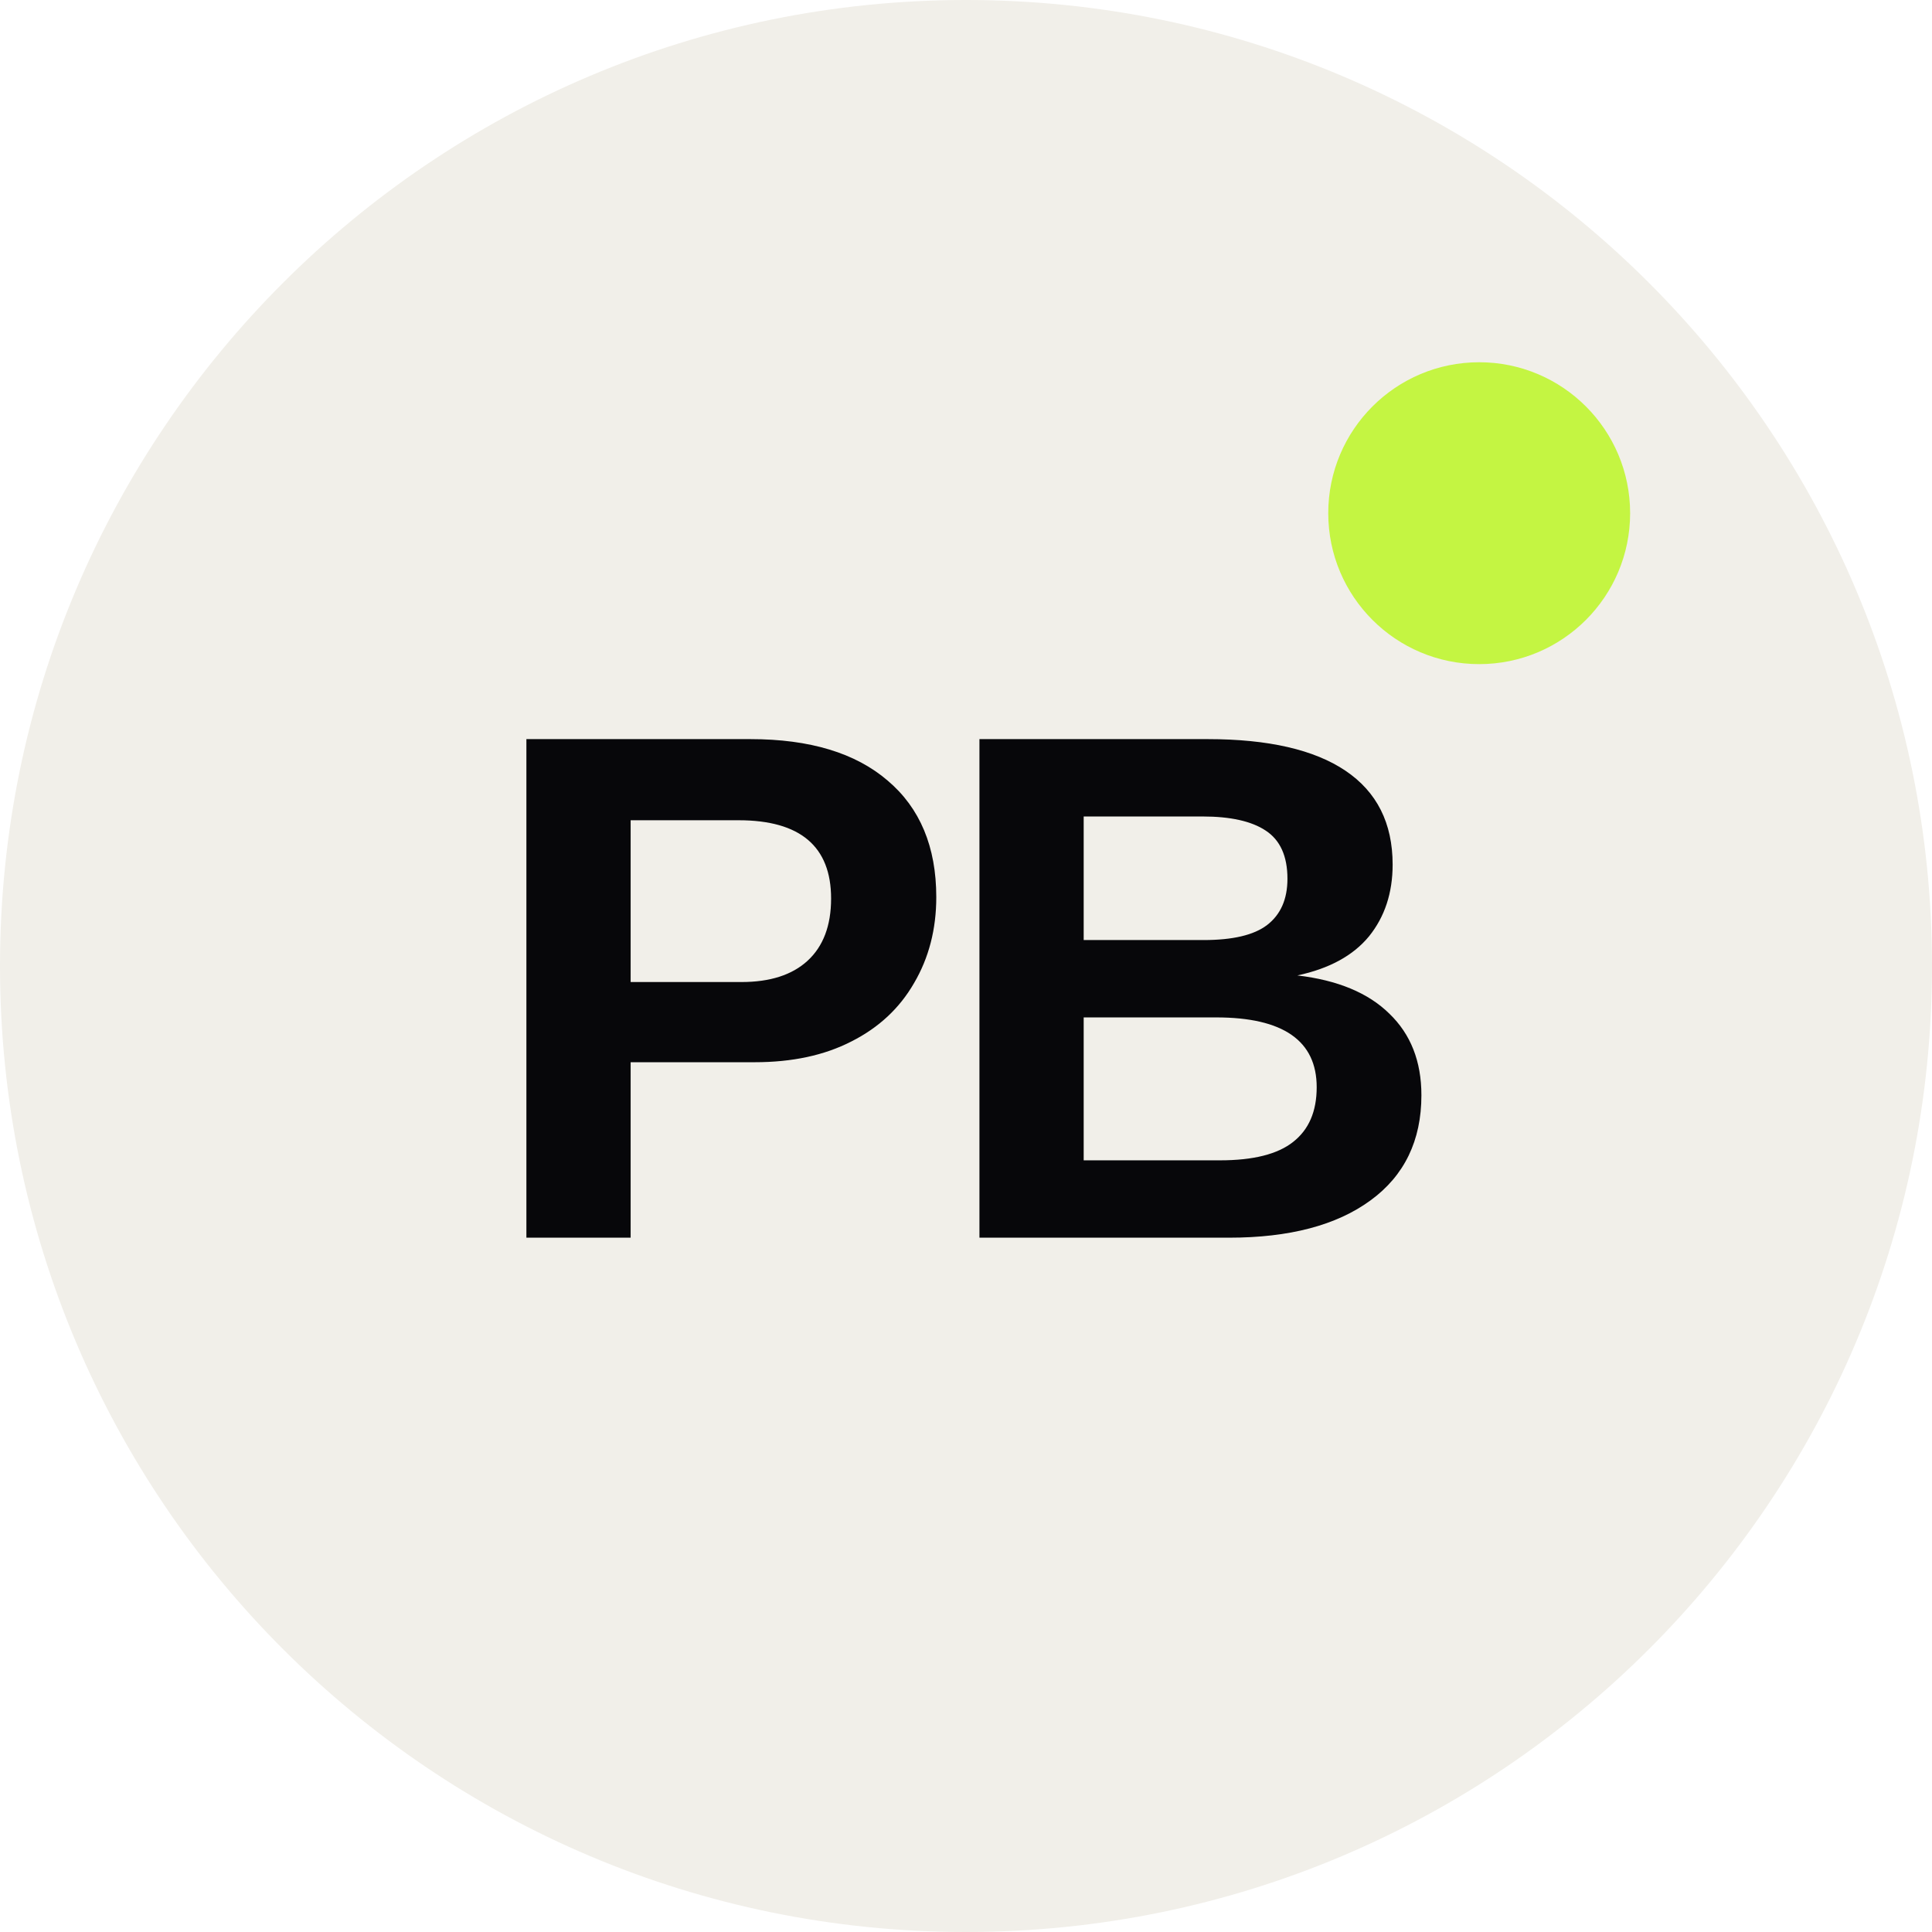
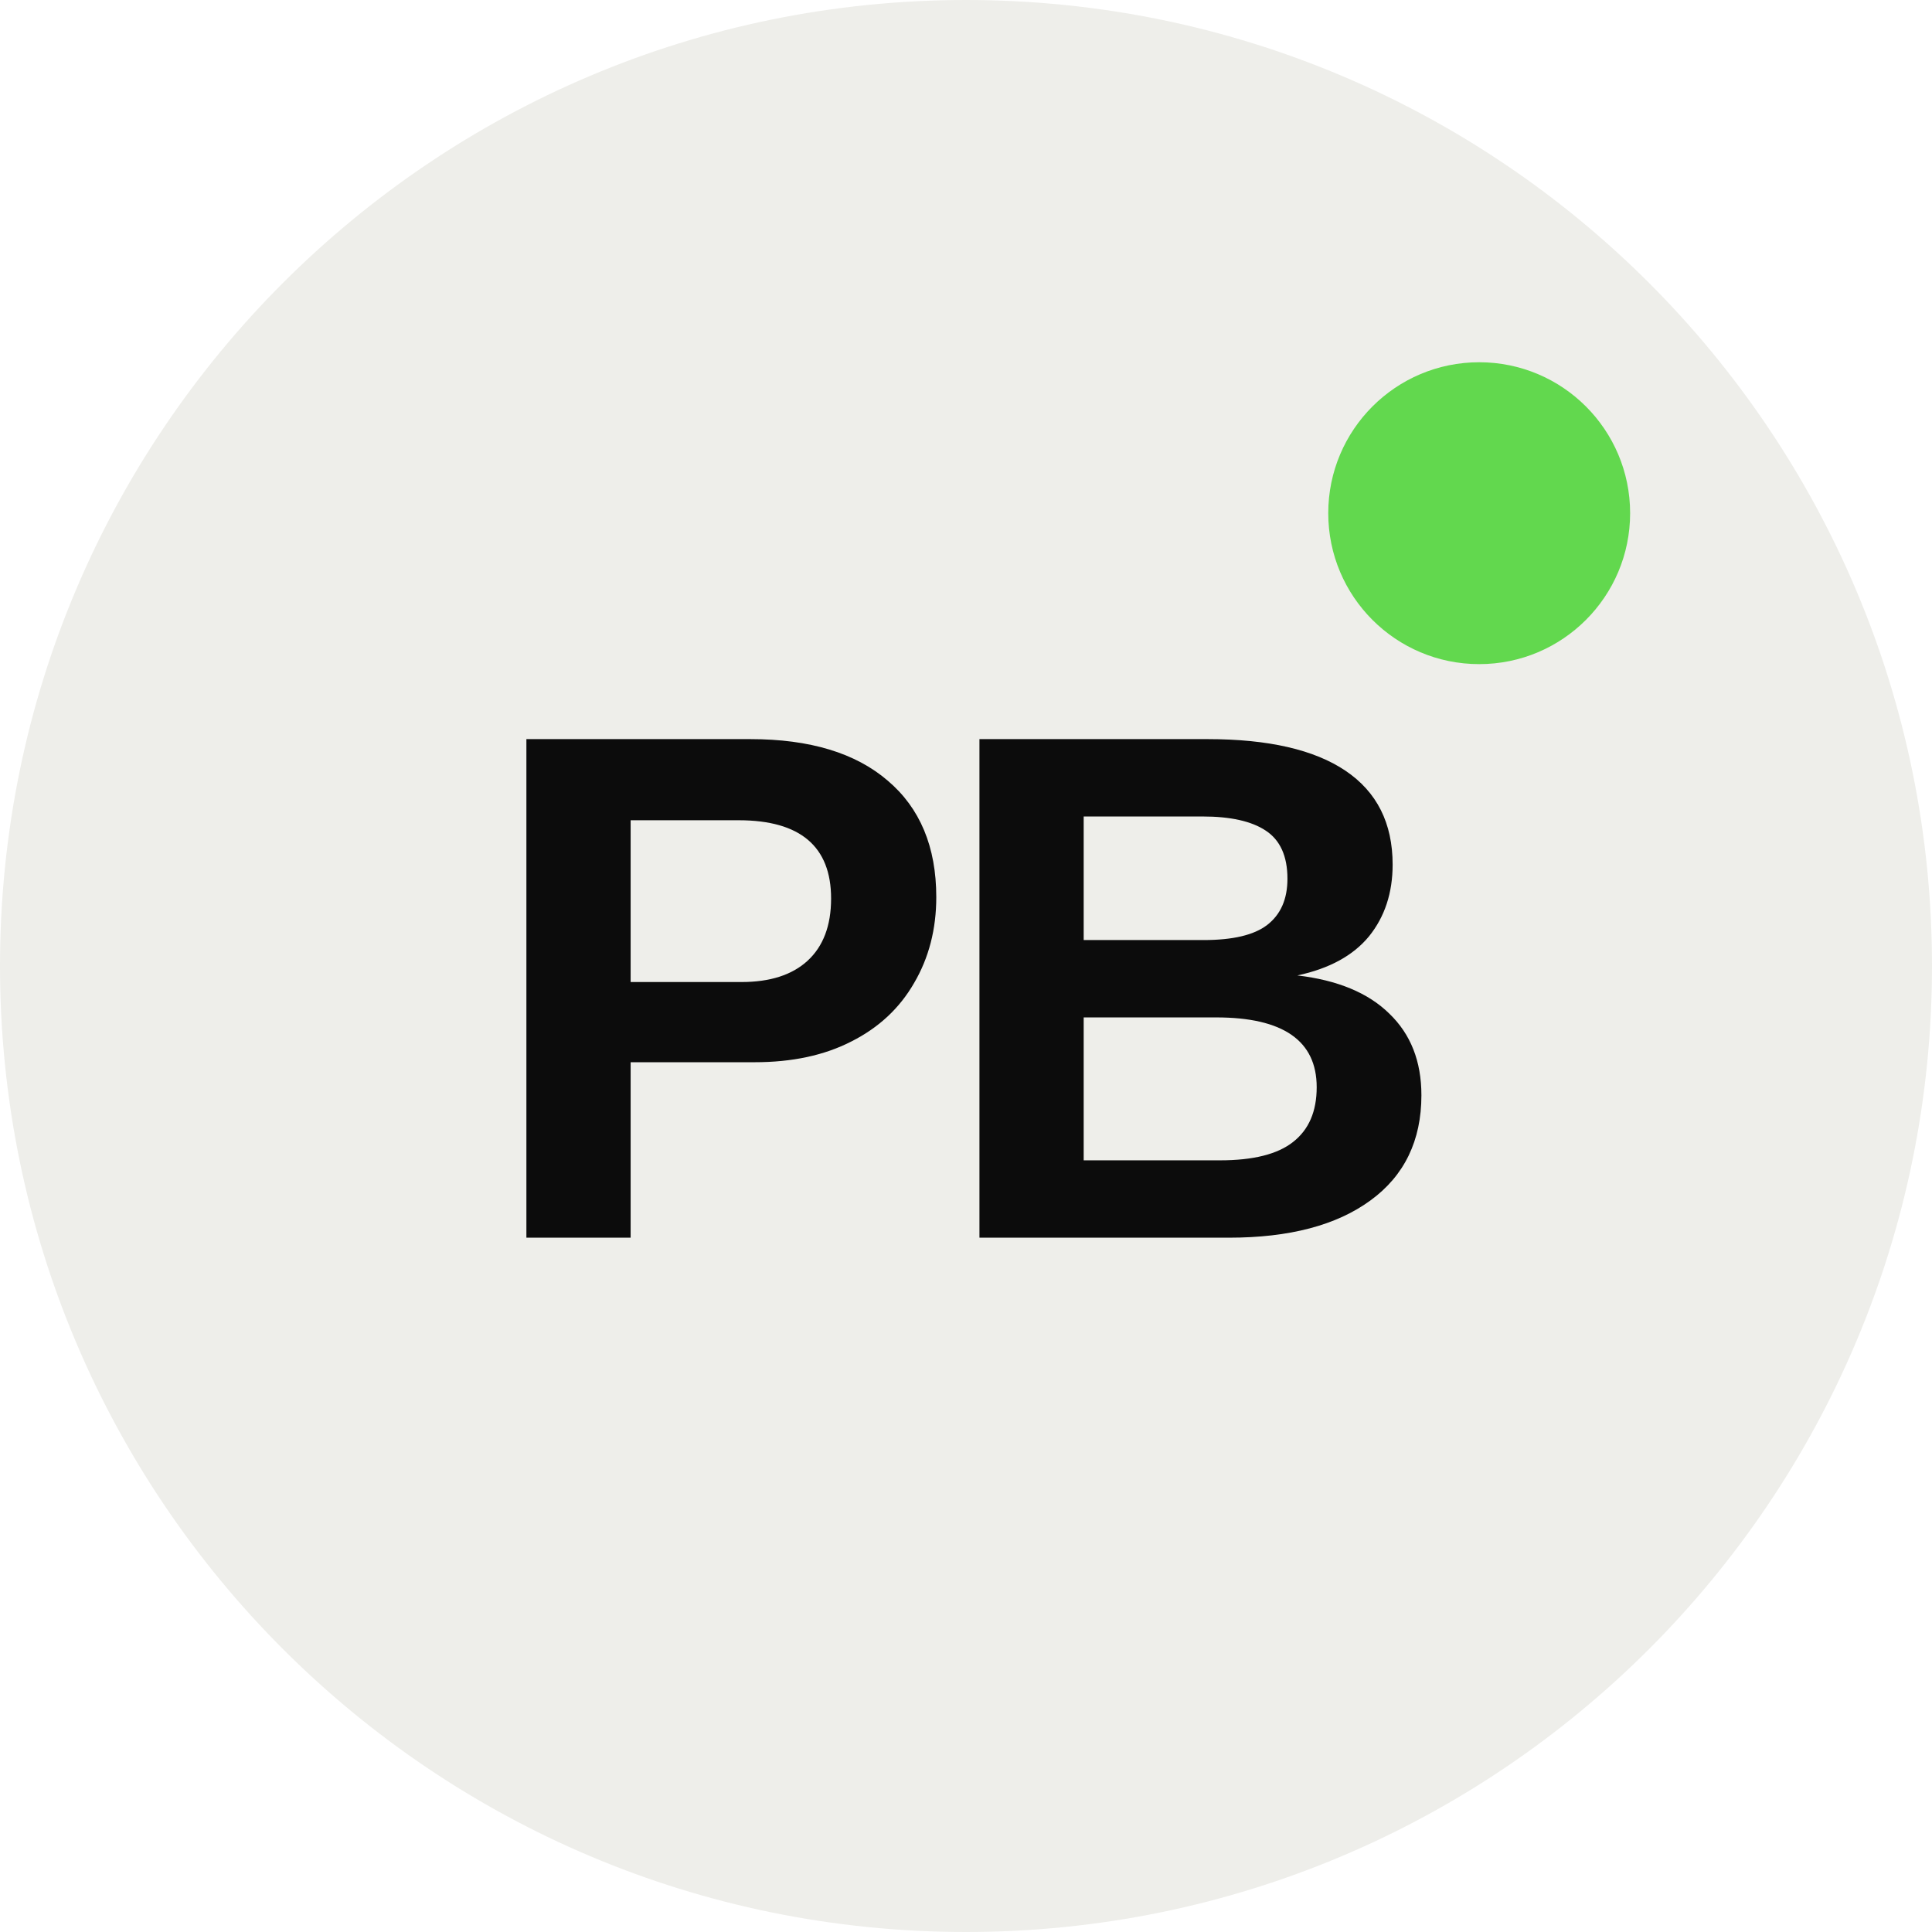
<svg xmlns="http://www.w3.org/2000/svg" viewBox="0 0 64 64">
-   <rect width="64" height="64" rx="32" fill="#f1efe9" />
-   <text x="32" y="41" text-anchor="middle" font-family="Inter Tight, Arial, sans-serif" font-weight="700" font-size="24" letter-spacing="-1" fill="#07070a">PB</text>
-   <circle cx="49" cy="17" r="5" fill="#c4f542" />
+   <rect width="64" height="64" rx="32" fill="#eeeeea" />
+   <text x="32" y="41" text-anchor="middle" font-family="Inter Tight, Arial, sans-serif" font-weight="700" font-size="24" letter-spacing="-1" fill="#0c0c0c">PB</text>
+   <circle cx="49" cy="17" r="5" fill="#62d84e" />
</svg>
